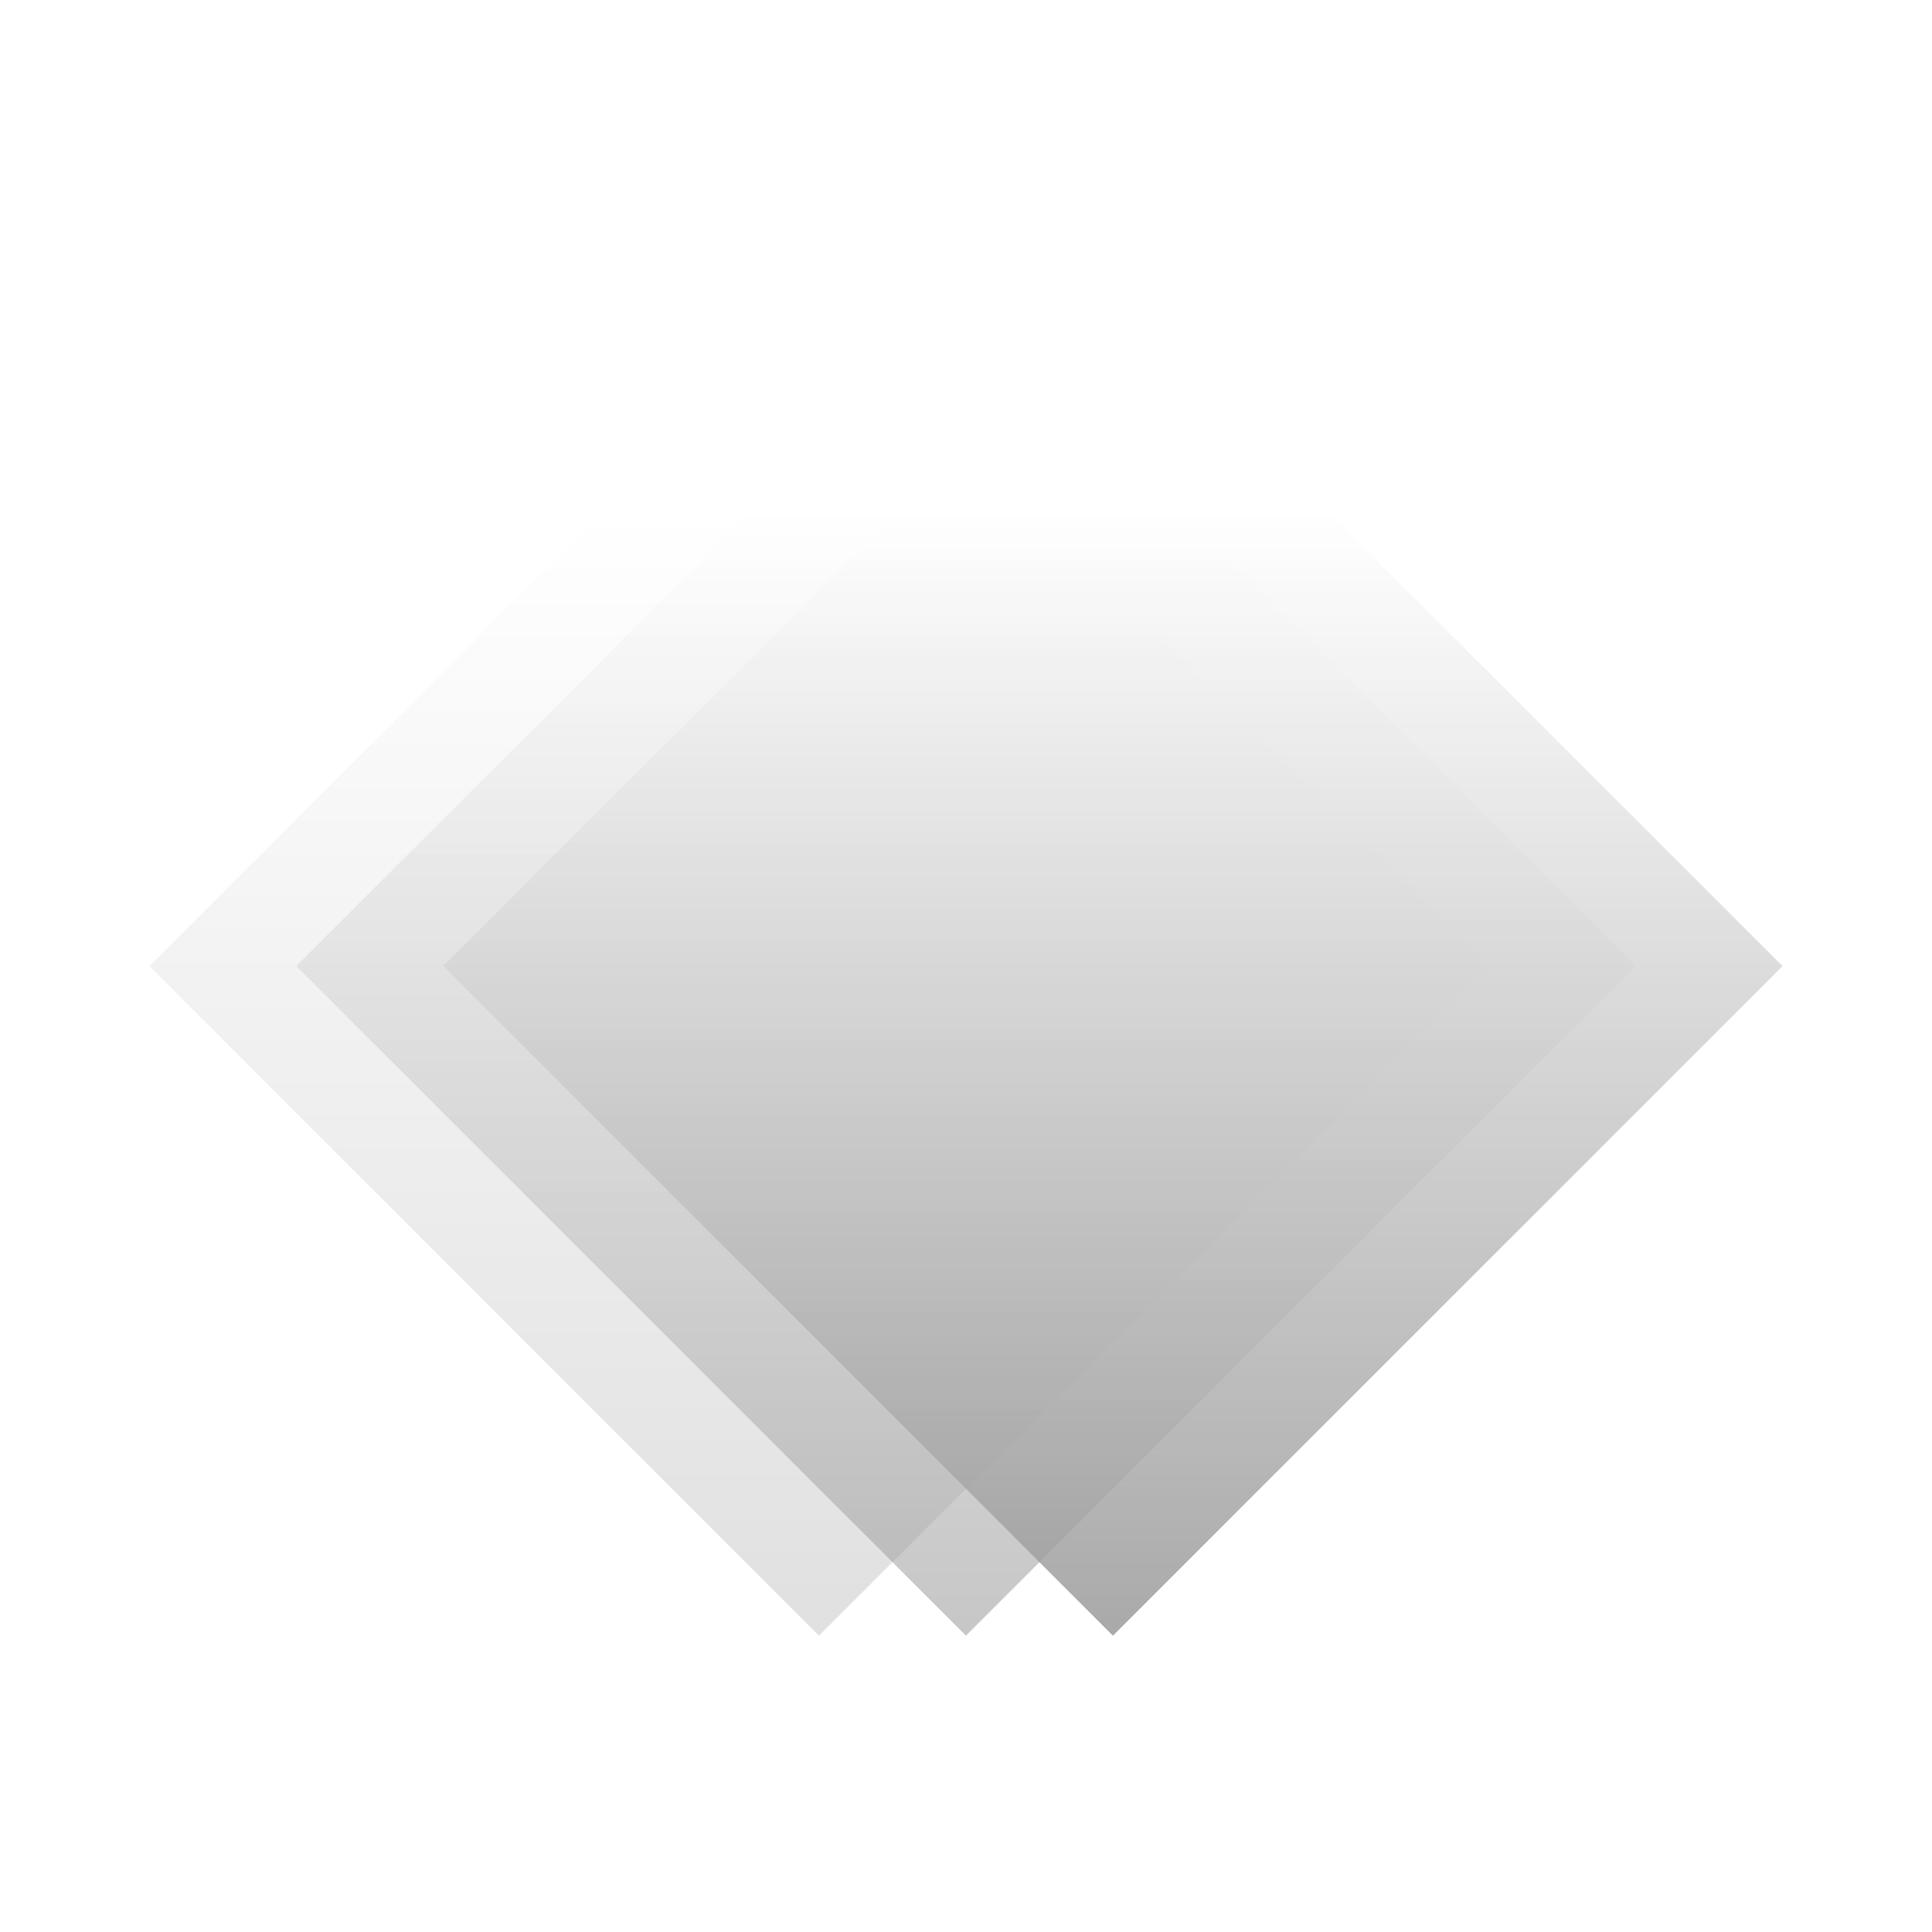
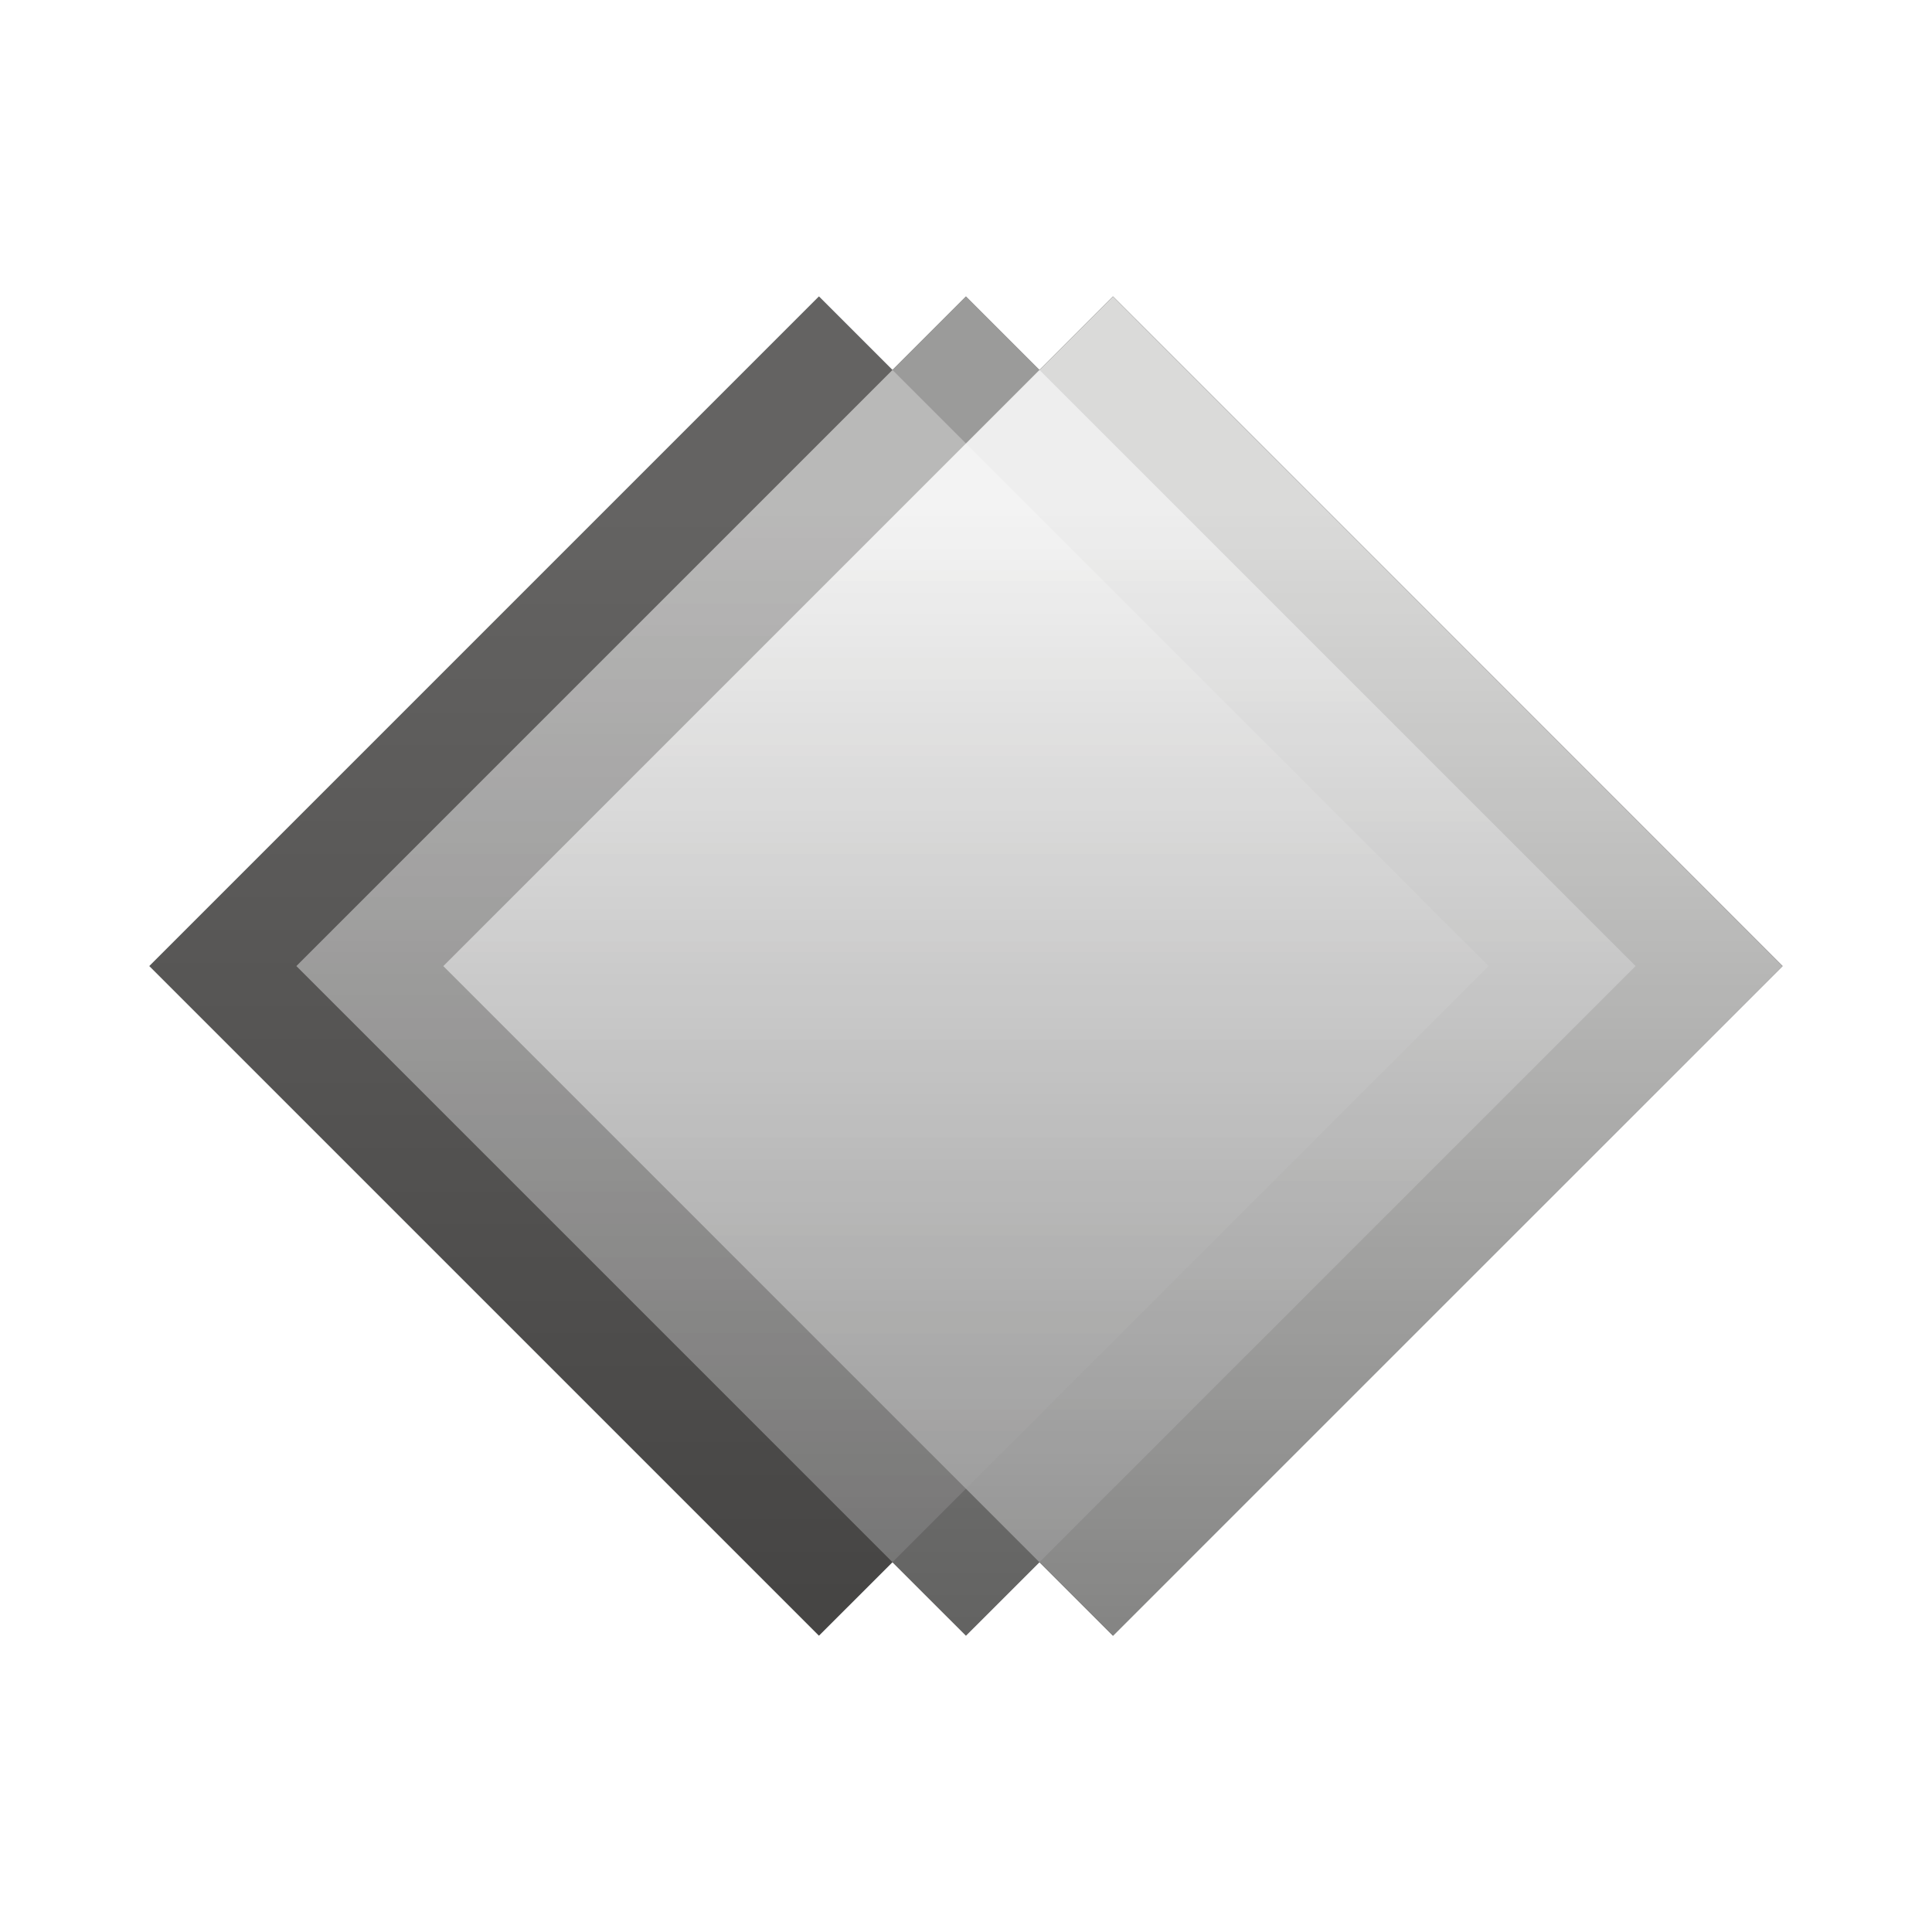
<svg xmlns="http://www.w3.org/2000/svg" xmlns:xlink="http://www.w3.org/1999/xlink" id="Ebene_1" data-name="Ebene 1" viewBox="0 0 402.96 402.96">
  <defs>
+     <style>
+       .cls-1 {
+         fill: #222120;
+       }
+ 
+       .cls-2 {
+         fill: url(#Unbenannter_Verlauf_121);
+         opacity: .3;
+       }
+ 
+       .cls-3 {
+         fill: url(#Unbenannter_Verlauf_121-2);
+         opacity: .55;
+       }
+ 
+       .cls-4 {
+         fill: url(#Unbenannter_Verlauf_121-3);
+         opacity: .83;
+       }
+     </style>
    <linearGradient id="Unbenannter_Verlauf_121" data-name="Unbenannter Verlauf 121" x1="170.81" y1="-1500.85" x2="170.81" y2="-1780.17" gradientTransform="translate(-1109.99 1240.72) rotate(45)" gradientUnits="userSpaceOnUse">
      <stop offset=".01" stop-color="#999" />
      <stop offset=".84" stop-color="#fff" />
    </linearGradient>
    <linearGradient id="Unbenannter_Verlauf_121-2" data-name="Unbenannter Verlauf 121" x1="201.47" y1="-1500.85" x2="201.47" y2="-1780.17" gradientTransform="translate(-1101.01 1219.04) rotate(45)" xlink:href="#Unbenannter_Verlauf_121" />
    <linearGradient id="Unbenannter_Verlauf_121-3" data-name="Unbenannter Verlauf 121" x1="232.13" y1="-1500.84" x2="232.13" y2="-1780.17" gradientTransform="translate(-1092.03 1197.36) rotate(45)" xlink:href="#Unbenannter_Verlauf_121" />
  </defs>
-   <rect x="72.06" y="102.74" width="197.51" height="197.51" transform="translate(-92.45 179.8) rotate(-45)" style="fill: url(#Unbenannter_Verlauf_121); opacity: .3;" />
-   <rect x="102.72" y="102.74" width="197.51" height="197.51" transform="translate(-83.47 201.48) rotate(-45)" style="fill: url(#Unbenannter_Verlauf_121-2); opacity: .55;" />
-   <rect x="133.37" y="102.74" width="197.51" height="197.51" transform="translate(-74.49 223.16) rotate(-45)" style="fill: url(#Unbenannter_Verlauf_121-3); opacity: .83;" />
+   <polygon class="cls-1" points="371.79 201.49 232.13 61.83 216.8 77.16 201.47 61.83 186.14 77.16 170.81 61.83 31.15 201.49 170.81 341.15 186.14 325.83 201.47 341.15 216.8 325.83 232.13 341.16 371.79 201.49" />
+   <rect class="cls-2" x="72.06" y="102.74" width="197.51" height="197.51" transform="translate(-92.45 179.8) rotate(-45)" />
+   <rect class="cls-3" x="102.72" y="102.74" width="197.51" height="197.51" transform="translate(-83.47 201.48) rotate(-45)" />
+   <rect class="cls-4" x="133.37" y="102.74" width="197.51" height="197.51" transform="translate(-74.49 223.16) rotate(-45)" />
</svg>
